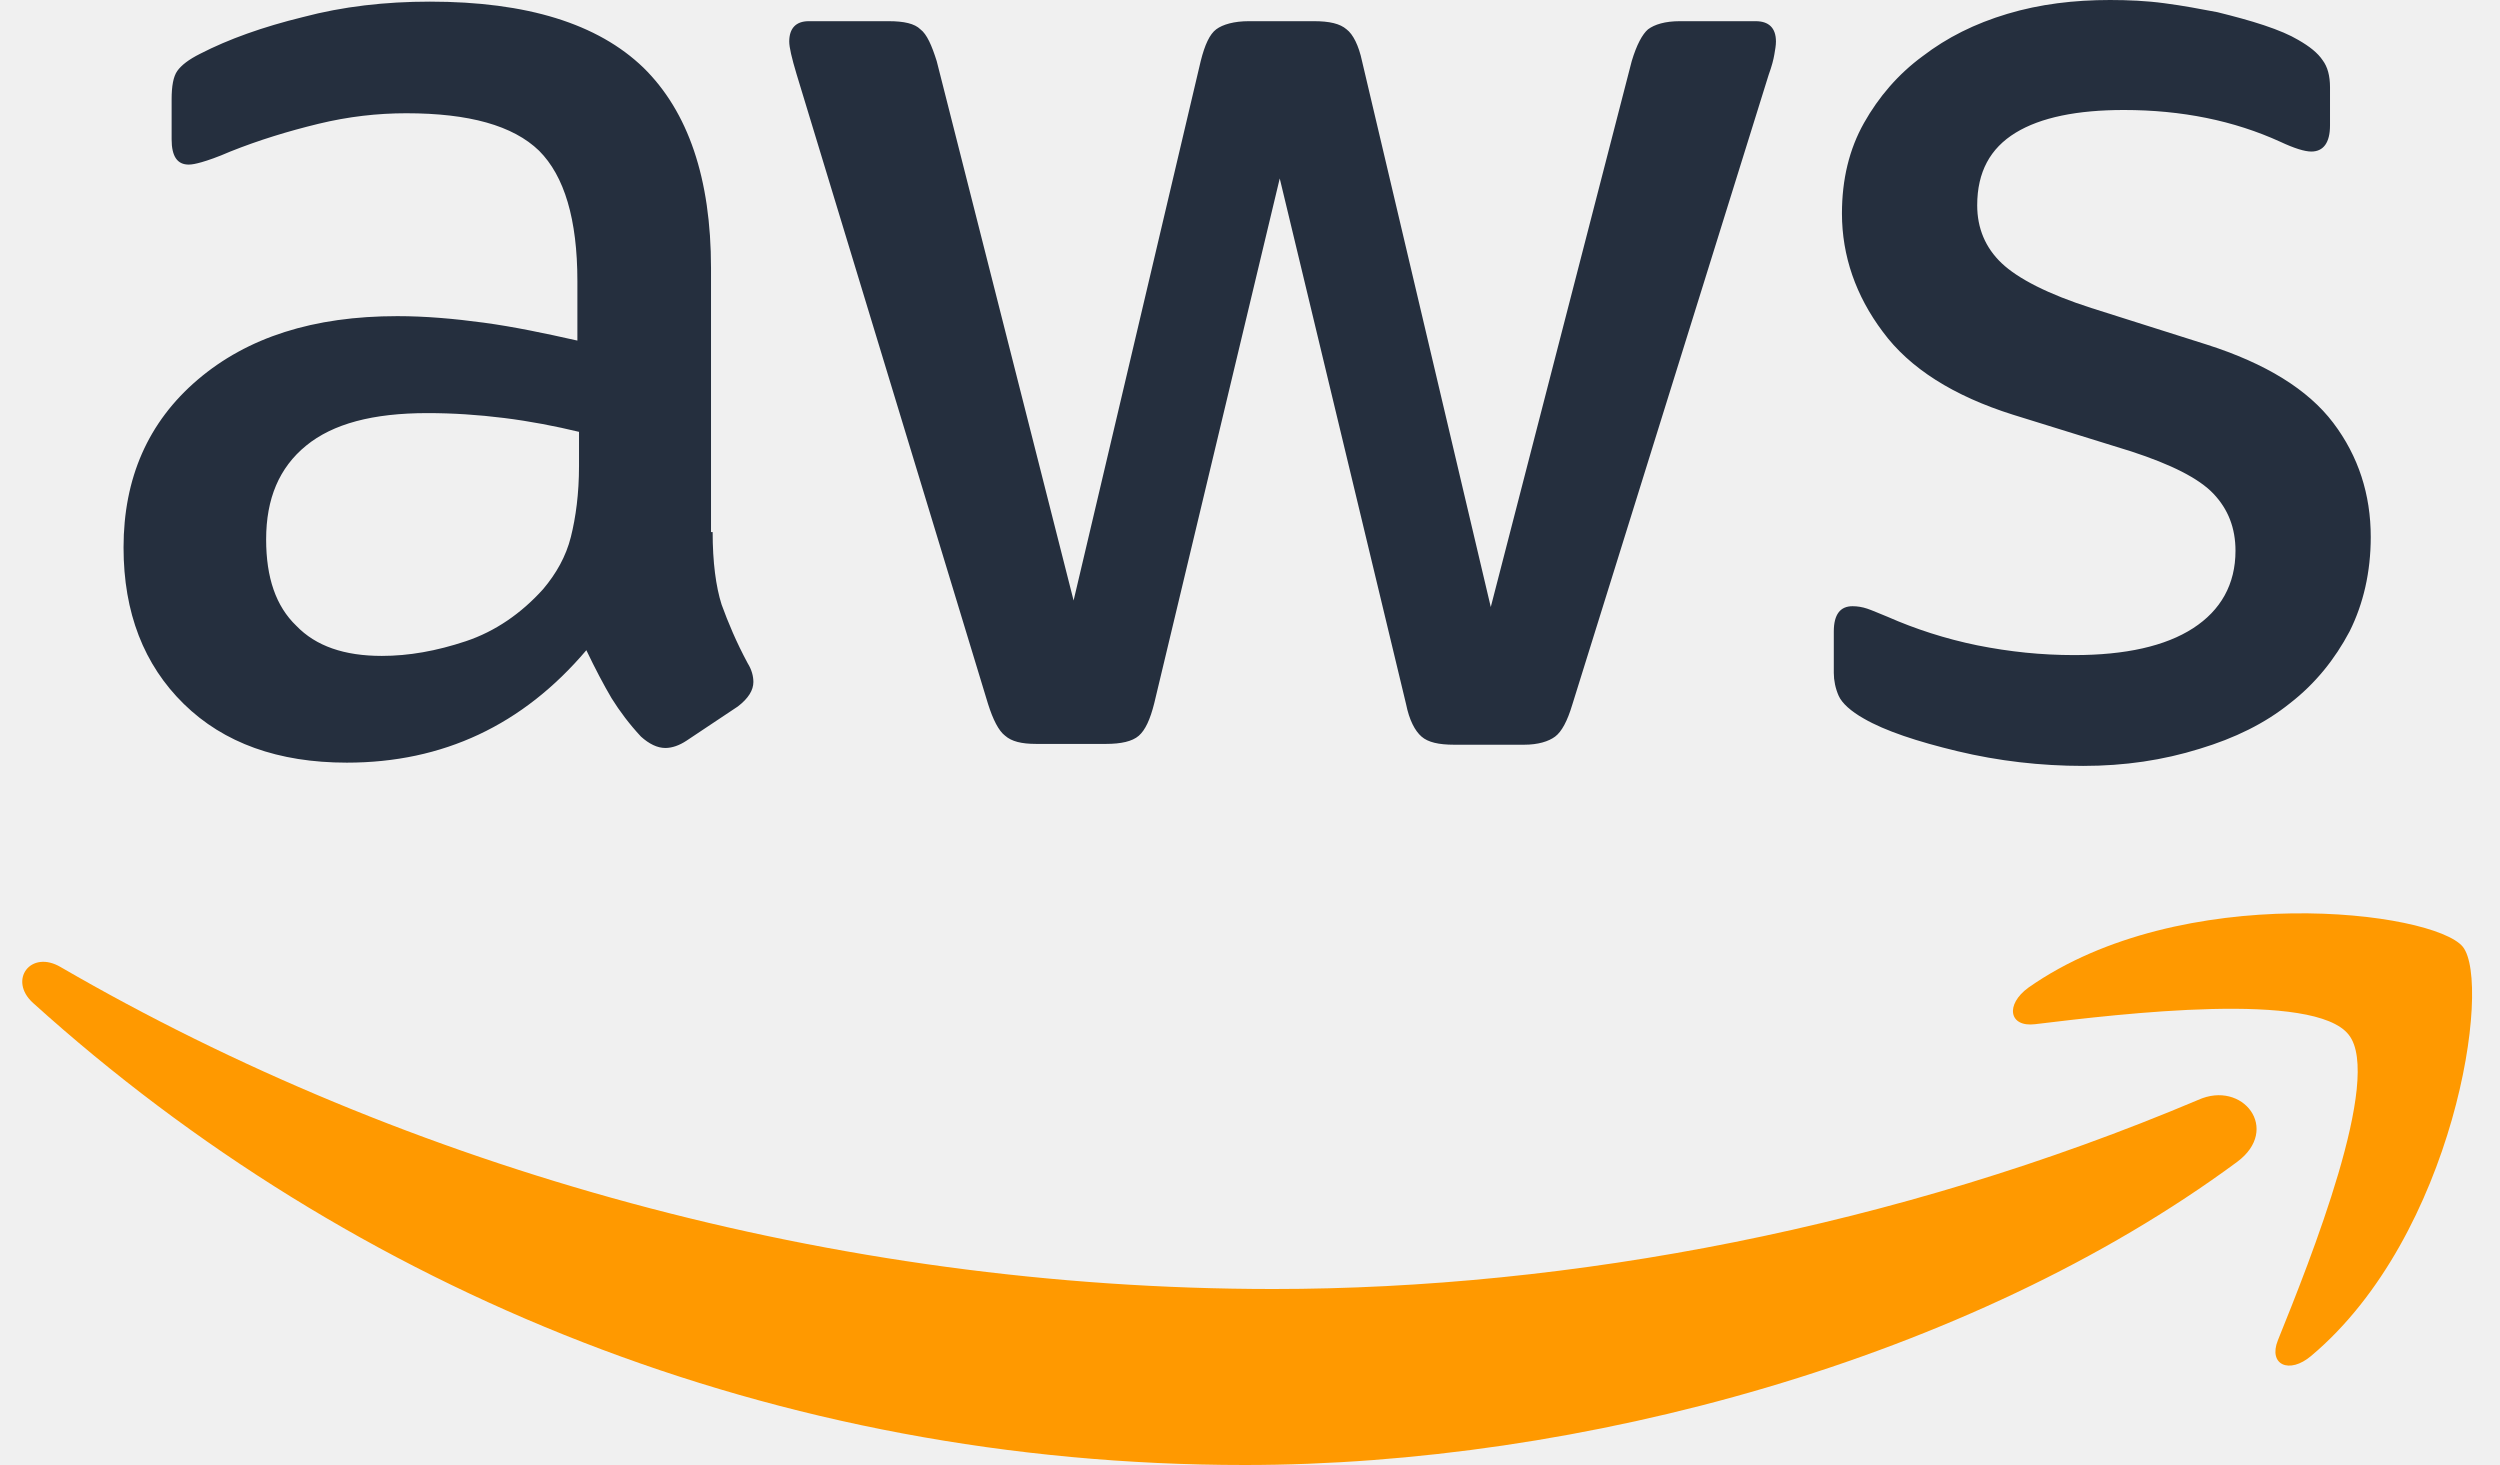
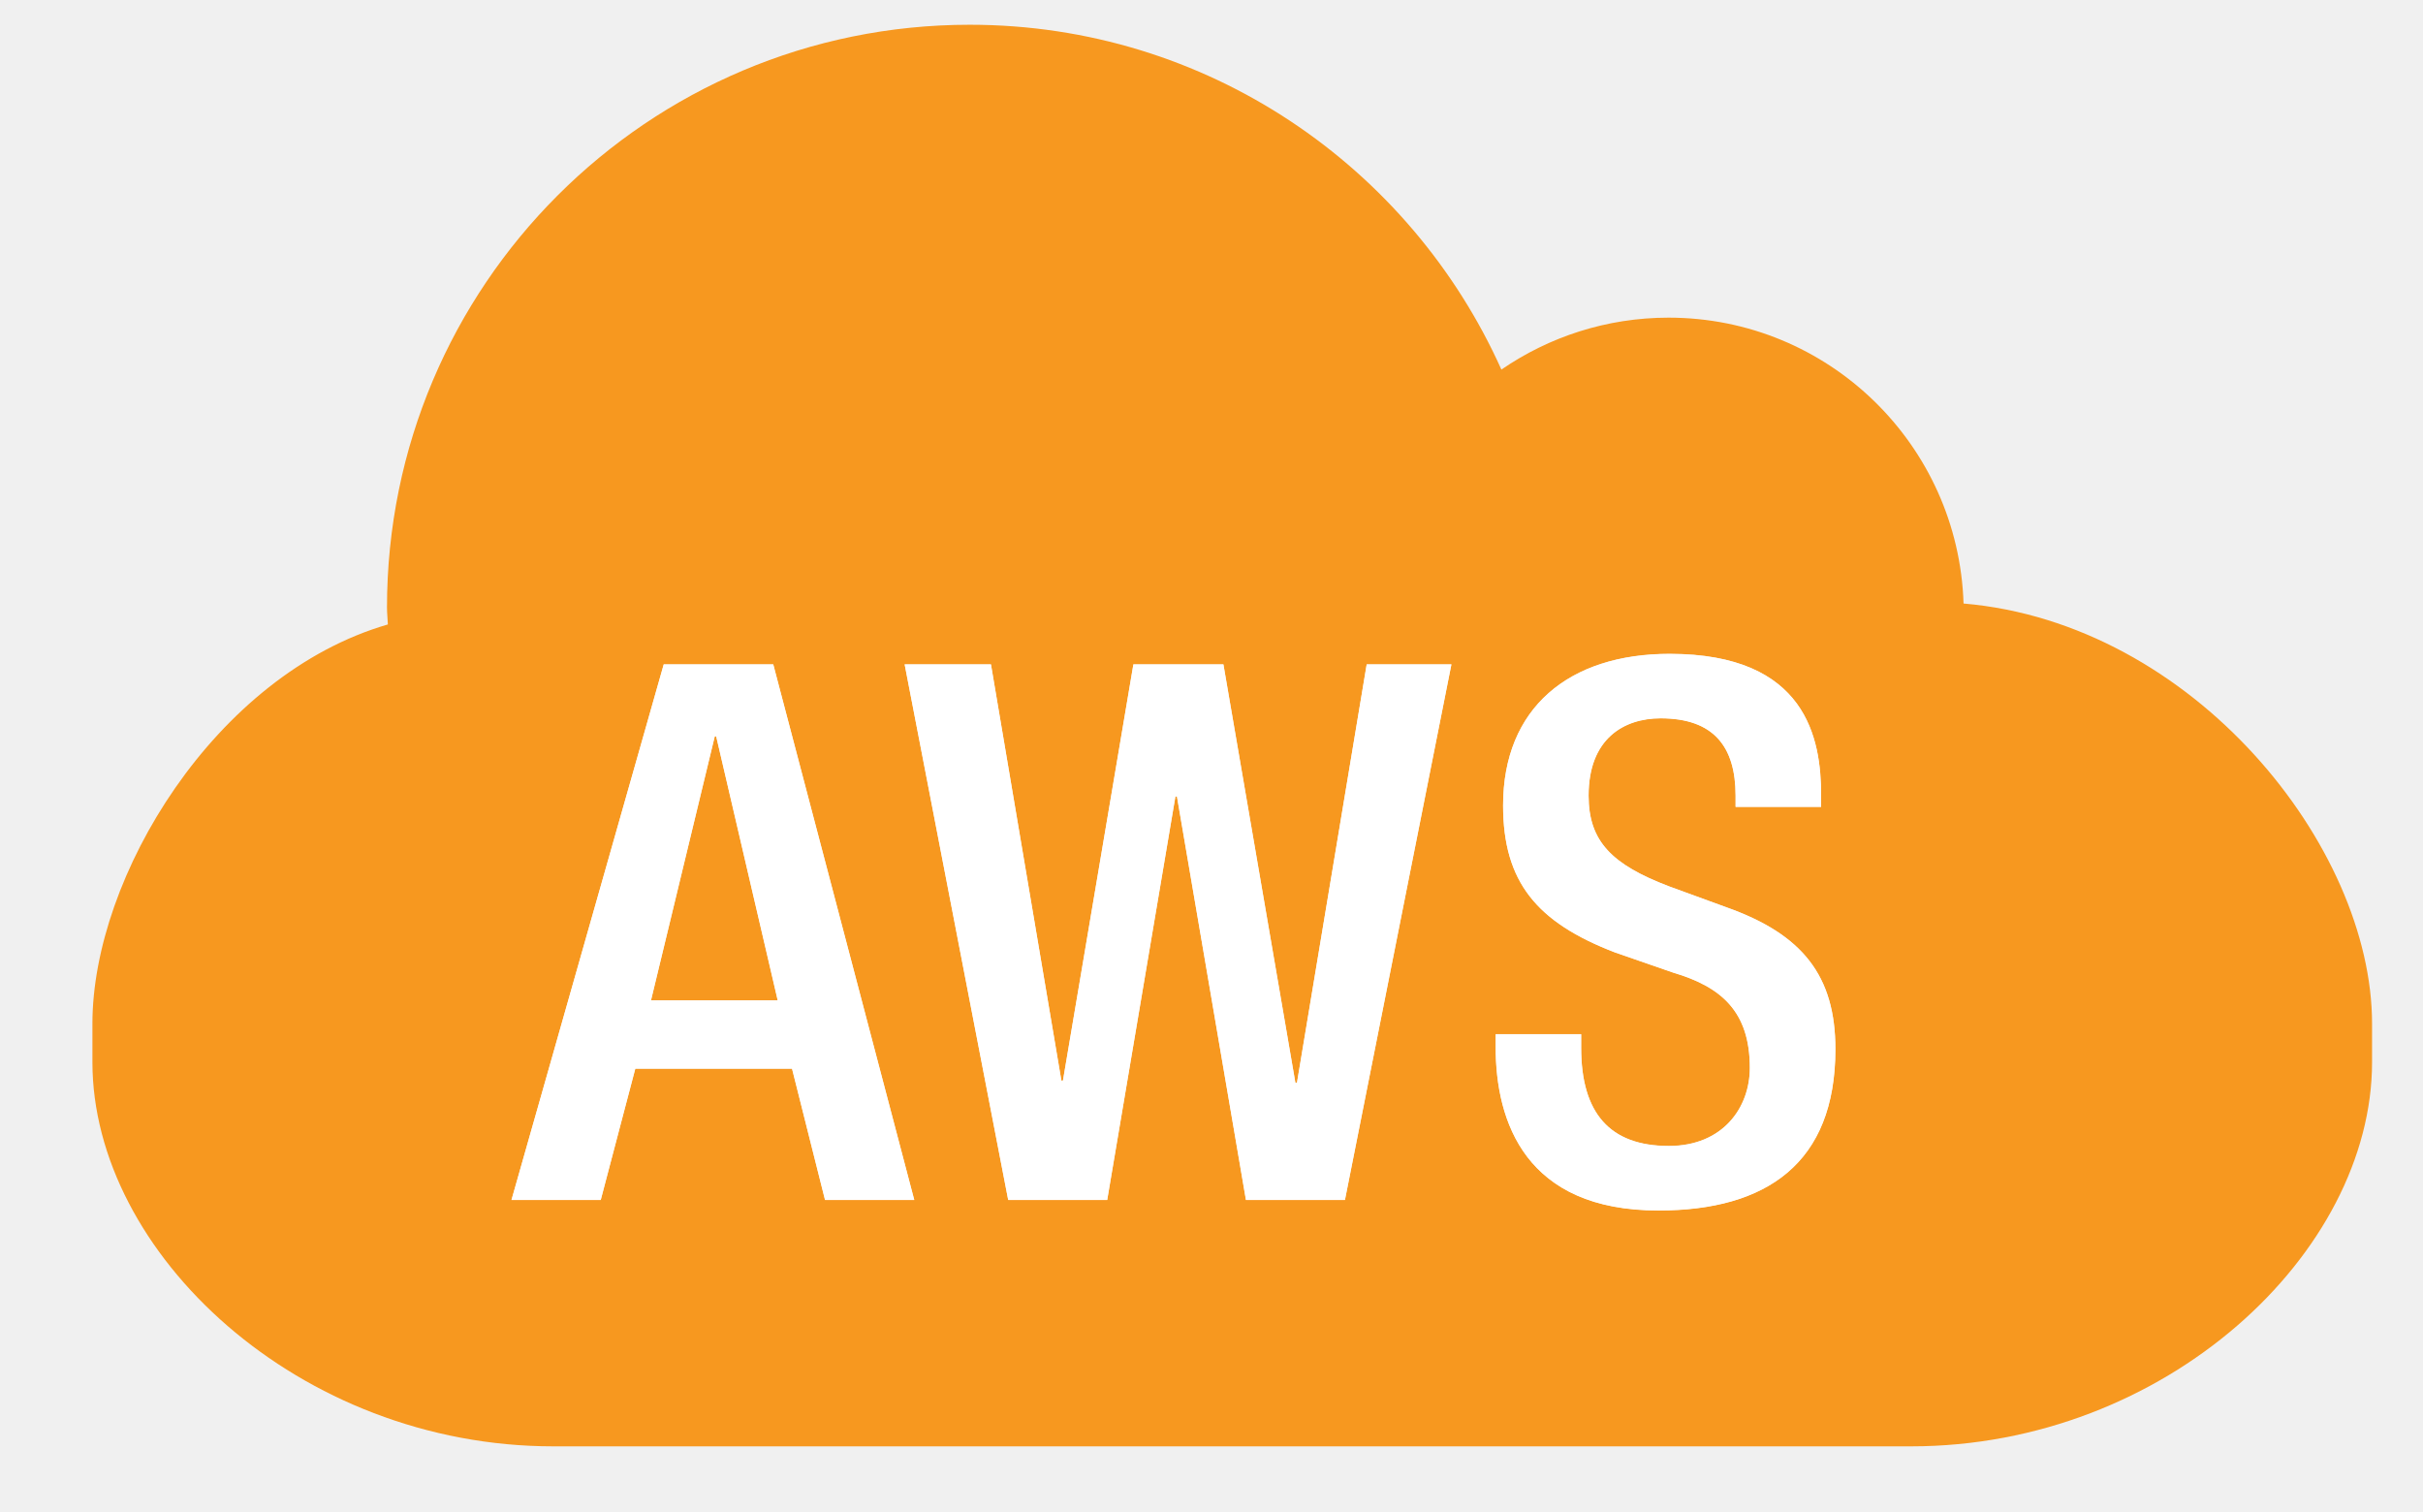
- <svg xmlns="http://www.w3.org/2000/svg" height="1465" viewBox="-.1 1.1 304.9 179.8" width="2500">
-   <path d="m86.4 66.4c0 3.7.4 6.7 1.1 8.9.8 2.2 1.8 4.6 3.2 7.2.5.8.7 1.6.7 2.3 0 1-.6 2-1.9 3l-6.3 4.2c-.9.6-1.8.9-2.6.9-1 0-2-.5-3-1.4-1.4-1.5-2.6-3.1-3.6-4.7-1-1.7-2-3.6-3.1-5.9-7.8 9.2-17.6 13.8-29.4 13.8-8.4 0-15.1-2.4-20-7.2s-7.4-11.2-7.4-19.2c0-8.5 3-15.4 9.1-20.6s14.2-7.8 24.5-7.8c3.4 0 6.9.3 10.6.8s7.5 1.3 11.5 2.2v-7.3c0-7.6-1.6-12.9-4.7-16-3.2-3.1-8.6-4.6-16.3-4.6-3.5 0-7.1.4-10.8 1.3s-7.3 2-10.8 3.4c-1.6.7-2.8 1.1-3.5 1.3s-1.2.3-1.6.3c-1.4 0-2.1-1-2.1-3.1v-4.9c0-1.6.2-2.8.7-3.5s1.4-1.4 2.8-2.1c3.5-1.8 7.7-3.3 12.6-4.5 4.9-1.3 10.1-1.9 15.6-1.9 11.9 0 20.6 2.7 26.2 8.1 5.5 5.4 8.3 13.6 8.3 24.6v32.4zm-40.6 15.2c3.3 0 6.7-.6 10.3-1.8s6.8-3.4 9.5-6.4c1.6-1.9 2.8-4 3.4-6.4s1-5.3 1-8.7v-4.2c-2.9-.7-6-1.3-9.2-1.7s-6.3-.6-9.4-.6c-6.7 0-11.6 1.3-14.9 4s-4.9 6.5-4.9 11.5c0 4.7 1.2 8.2 3.7 10.6 2.4 2.5 5.9 3.7 10.5 3.7zm80.3 10.8c-1.8 0-3-.3-3.8-1-.8-.6-1.5-2-2.1-3.9l-23.5-77.3c-.6-2-.9-3.3-.9-4 0-1.6.8-2.5 2.4-2.5h9.8c1.9 0 3.2.3 3.9 1 .8.6 1.4 2 2 3.9l16.8 66.2 15.6-66.2c.5-2 1.1-3.3 1.9-3.9s2.2-1 4-1h8c1.9 0 3.2.3 4 1 .8.6 1.5 2 1.9 3.9l15.8 67 17.3-67c.6-2 1.3-3.3 2-3.9.8-.6 2.1-1 3.9-1h9.3c1.6 0 2.5.8 2.5 2.5 0 .5-.1 1-.2 1.6s-.3 1.4-.7 2.5l-24.1 77.3c-.6 2-1.3 3.3-2.1 3.9s-2.1 1-3.8 1h-8.6c-1.9 0-3.2-.3-4-1s-1.5-2-1.9-4l-15.5-64.5-15.4 64.4c-.5 2-1.1 3.3-1.9 4s-2.2 1-4 1zm128.5 2.7c-5.2 0-10.4-.6-15.4-1.8s-8.9-2.5-11.5-4c-1.6-.9-2.7-1.9-3.1-2.8s-.6-1.9-.6-2.8v-5.1c0-2.1.8-3.1 2.3-3.1.6 0 1.2.1 1.8.3s1.5.6 2.5 1c3.4 1.5 7.1 2.7 11 3.5 4 .8 7.9 1.2 11.9 1.2 6.3 0 11.2-1.1 14.6-3.3s5.2-5.4 5.2-9.5c0-2.8-.9-5.1-2.7-7s-5.2-3.6-10.1-5.2l-14.5-4.5c-7.3-2.3-12.7-5.7-16-10.2-3.3-4.4-5-9.3-5-14.5 0-4.2.9-7.9 2.7-11.1s4.2-6 7.2-8.2c3-2.3 6.4-4 10.4-5.2s8.2-1.7 12.6-1.7c2.2 0 4.5.1 6.7.4 2.3.3 4.4.7 6.5 1.1 2 .5 3.9 1 5.7 1.6s3.2 1.2 4.2 1.8c1.4.8 2.4 1.6 3 2.5.6.8.9 1.9.9 3.3v4.7c0 2.1-.8 3.2-2.3 3.2-.8 0-2.1-.4-3.8-1.2-5.7-2.6-12.1-3.9-19.2-3.9-5.7 0-10.2.9-13.3 2.8s-4.7 4.8-4.7 8.9c0 2.8 1 5.2 3 7.1s5.7 3.8 11 5.5l14.2 4.5c7.2 2.3 12.4 5.5 15.5 9.6s4.6 8.8 4.6 14c0 4.3-.9 8.2-2.6 11.6-1.8 3.4-4.2 6.4-7.3 8.8-3.1 2.5-6.8 4.3-11.1 5.6-4.5 1.4-9.2 2.1-14.3 2.1z" fill="#252f3e" />
-   <g clip-rule="evenodd" fill="#f90" fill-rule="evenodd">
-     <path d="m273.5 143.7c-32.9 24.3-80.7 37.2-121.8 37.2-57.6 0-109.5-21.3-148.7-56.7-3.1-2.8-.3-6.6 3.4-4.4 42.4 24.6 94.7 39.5 148.8 39.5 36.5 0 76.6-7.6 113.5-23.2 5.5-2.5 10.2 3.6 4.8 7.6z" />
-     <path d="m287.2 128.1c-4.2-5.4-27.8-2.6-38.5-1.3-3.2.4-3.7-2.4-.8-4.5 18.8-13.2 49.7-9.4 53.3-5 3.6 4.5-1 35.4-18.6 50.2-2.7 2.3-5.3 1.1-4.1-1.9 4-9.9 12.9-32.2 8.7-37.5z" />
-   </g>
+ <svg xmlns="http://www.w3.org/2000/svg" enable-background="new 0 0 70 70" version="1.1" viewBox="14.7 23 42 26.2" xml:space="preserve">
+   <polygon points="27.09 35.764 25.984 40.34 28.182 40.34 27.115 35.764" fill="#F7981F" />
+   <path d="m16.302 40.744v0.666c0 3.311 3.579 6.66 7.991 6.66h23.533c4.412 0 7.991-3.35 7.991-6.66v-0.666c0-3.078-3.098-6.943-7.081-7.283-0.089-2.752-2.342-4.955-5.113-4.955-1.076 0-2.074 0.334-2.898 0.9-1.58-3.52-5.107-5.977-9.216-5.977-5.579 0-10.101 4.521-10.101 10.102 0 0.1 0.012 0.195 0.015 0.293-2.993 0.867-5.121 4.371-5.121 6.92zm12.699 3.055l-0.572-2.275h-2.717l-0.599 2.275h-1.547l2.639-9.283h1.898l2.444 9.283h-1.546zm9.012 0h-1.716l-1.196-6.994h-0.026l-1.183 6.994h-1.716l-1.795-9.283h1.496l1.221 7.215h0.027l1.221-7.215h1.561l1.248 7.254h0.026l1.209-7.254h1.469l-1.846 9.283zm5.433 0.181c-2.301 0-2.821-1.533-2.821-2.834v-0.221h1.482v0.234c0 1.131 0.494 1.703 1.521 1.703 0.936 0 1.403-0.664 1.403-1.354 0-0.975-0.493-1.404-1.325-1.65l-1.015-0.352c-1.353-0.52-1.937-1.221-1.937-2.547 0-1.691 1.144-2.627 2.886-2.627 2.379 0 2.626 1.482 2.626 2.443v0.209h-1.482v-0.195c0-0.846-0.377-1.34-1.3-1.34-0.637 0-1.248 0.352-1.248 1.34 0 0.793 0.403 1.195 1.392 1.572l1 0.365c1.313 0.467 1.886 1.184 1.886 2.457 1e-3 1.979-1.196 2.797-3.068 2.797z" fill="#F7981F" />
+   <path d="m26.205 34.516l-2.639 9.283h1.547l0.599-2.275h2.717l0.572 2.275h1.547l-2.444-9.283h-1.899zm-0.221 5.824l1.105-4.576h0.025l1.066 4.576h-2.196z" fill="#fff" />
+   <polygon points="37.181 41.77 37.154 41.77 35.906 34.516 34.346 34.516 33.125 41.73 33.098 41.73 31.877 34.516 30.381 34.516 32.176 43.799 33.892 43.799 35.074 36.805 35.101 36.805 36.297 43.799 38.013 43.799 39.858 34.516 38.39 34.516" fill="#fff" />
+   <path d="m44.629 38.729l-1-0.365c-0.988-0.377-1.392-0.779-1.392-1.572 0-0.988 0.611-1.34 1.248-1.34 0.923 0 1.3 0.494 1.3 1.34v0.195h1.482v-0.209c0-0.961-0.247-2.443-2.626-2.443-1.742 0-2.886 0.936-2.886 2.627 0 1.326 0.584 2.027 1.937 2.547l1.015 0.352c0.832 0.246 1.325 0.676 1.325 1.65 0 0.689-0.468 1.354-1.403 1.354-1.027 0-1.521-0.572-1.521-1.703v-0.234h-1.482v0.221c0 1.301 0.521 2.834 2.821 2.834 1.872 0 3.068-0.818 3.068-2.795 0-1.276-0.573-1.993-1.886-2.459z" fill="#fff" />
</svg>
